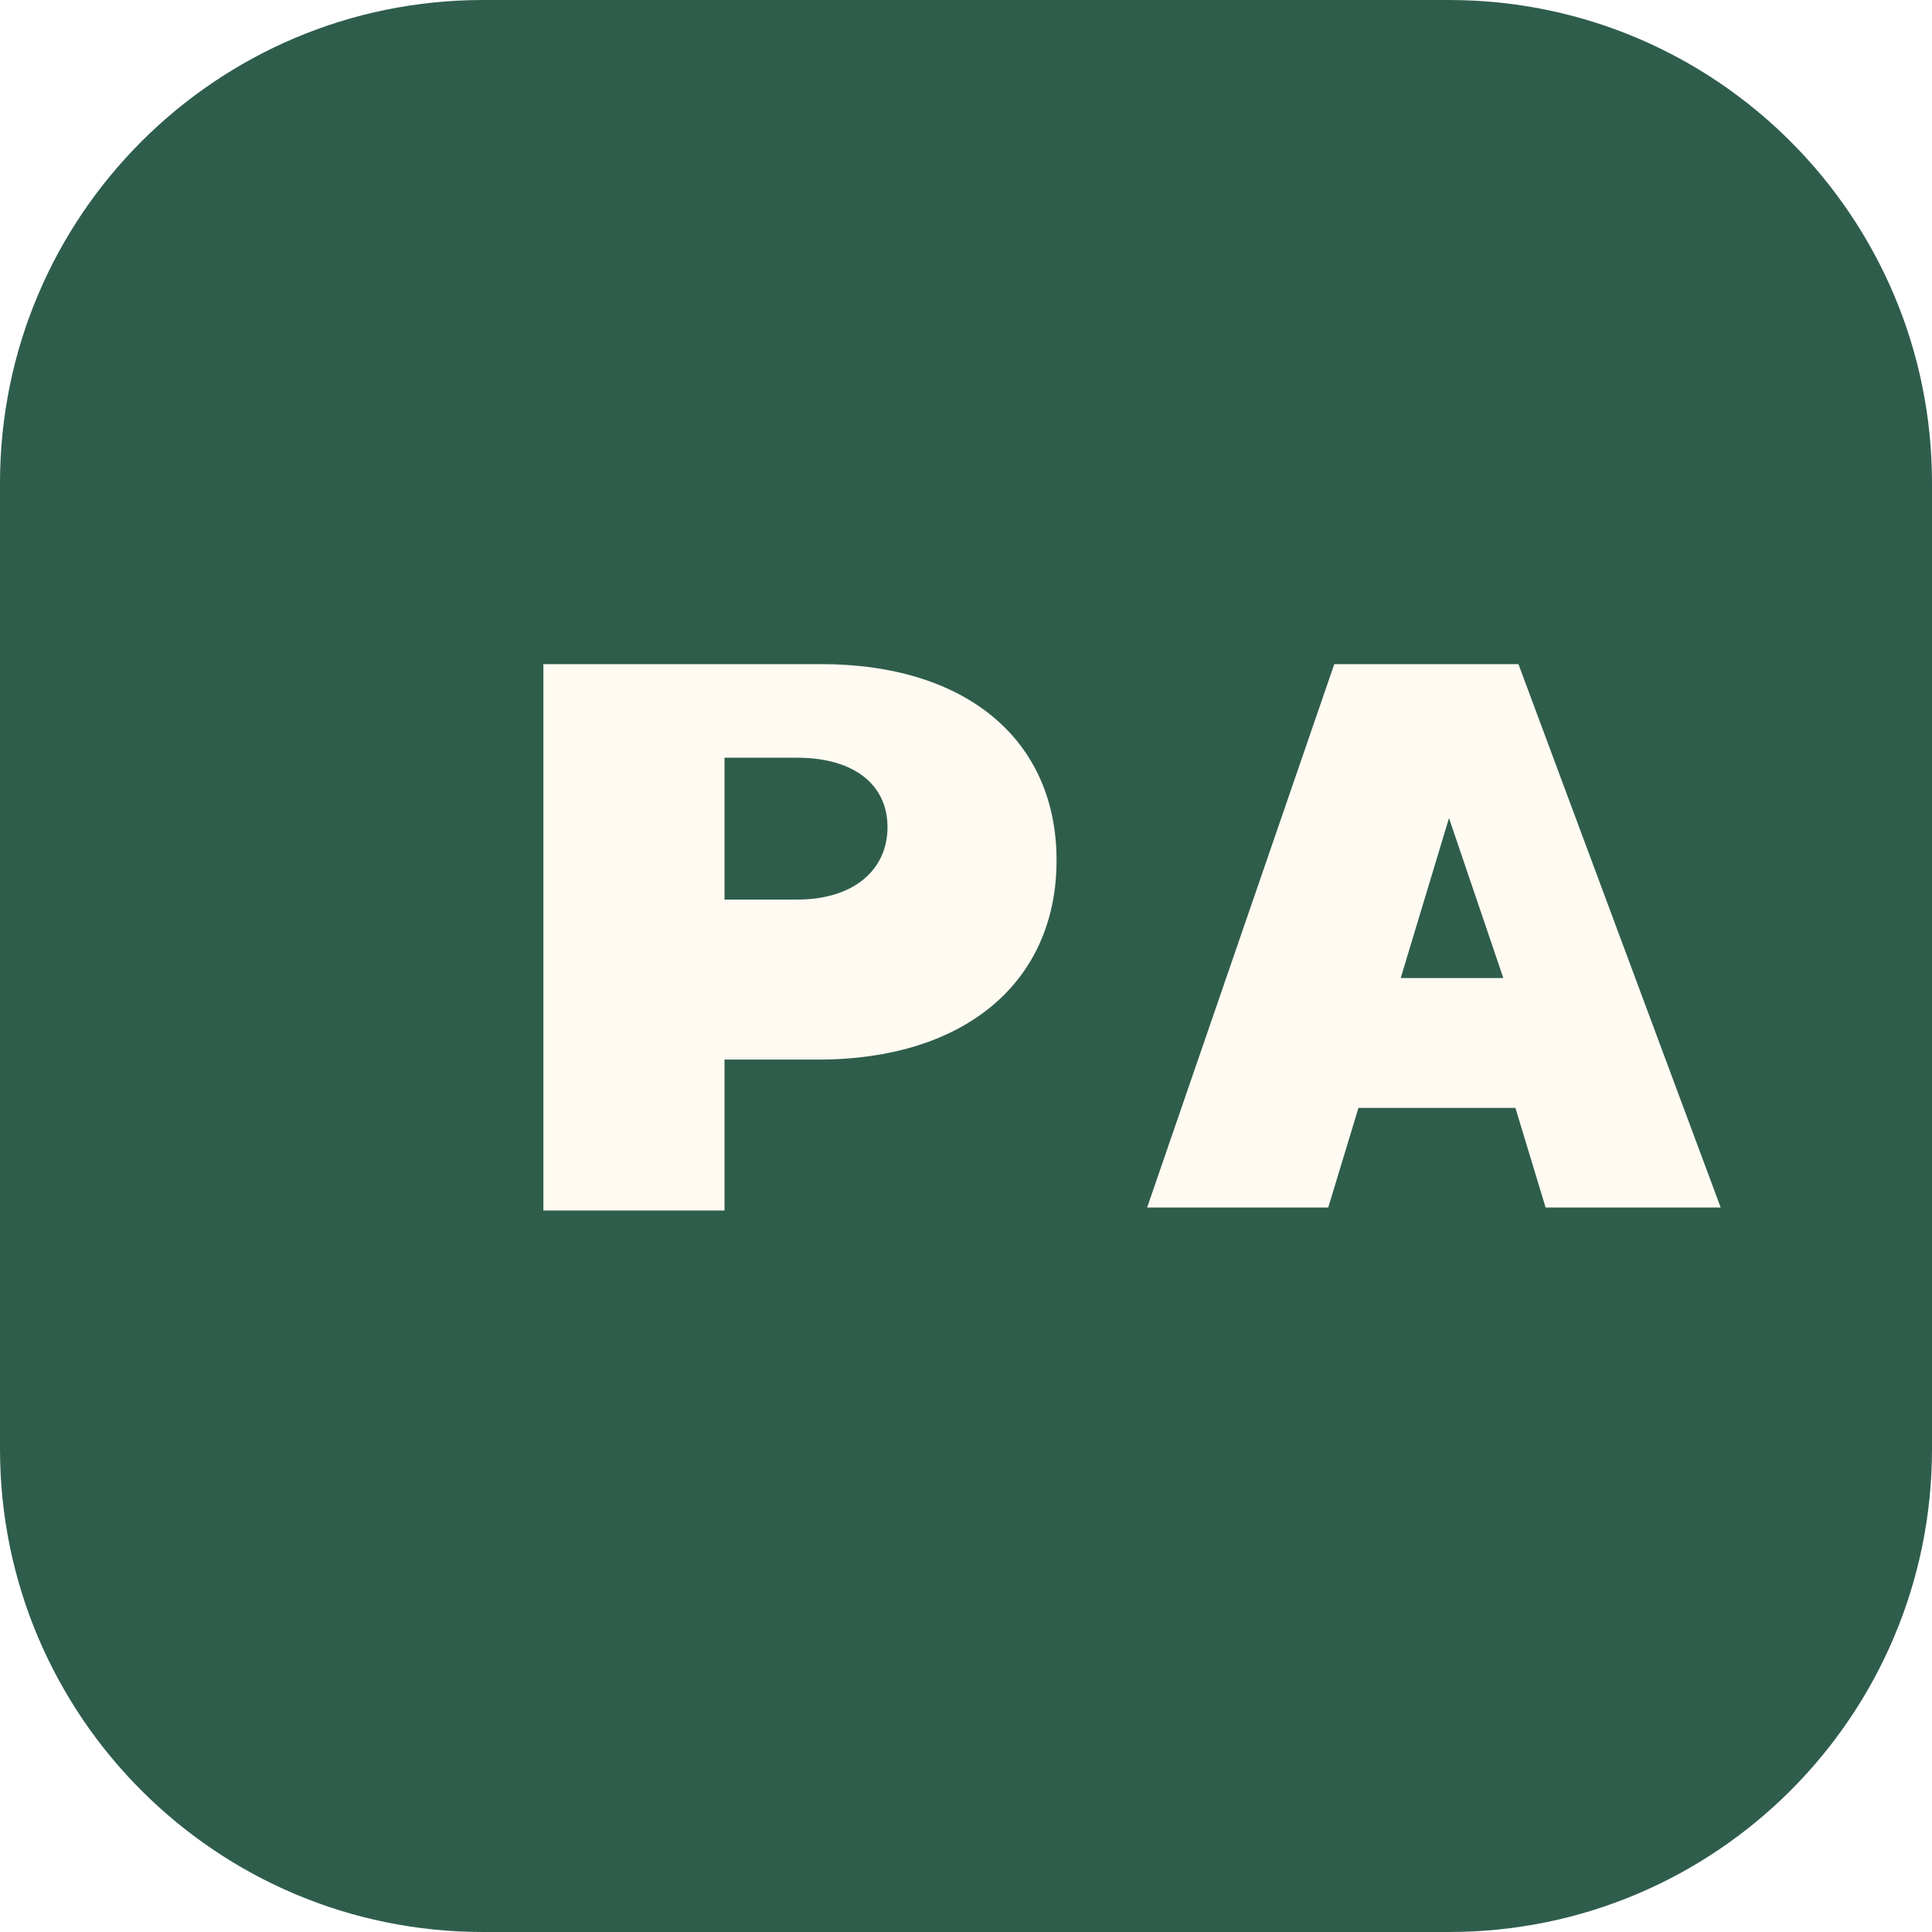
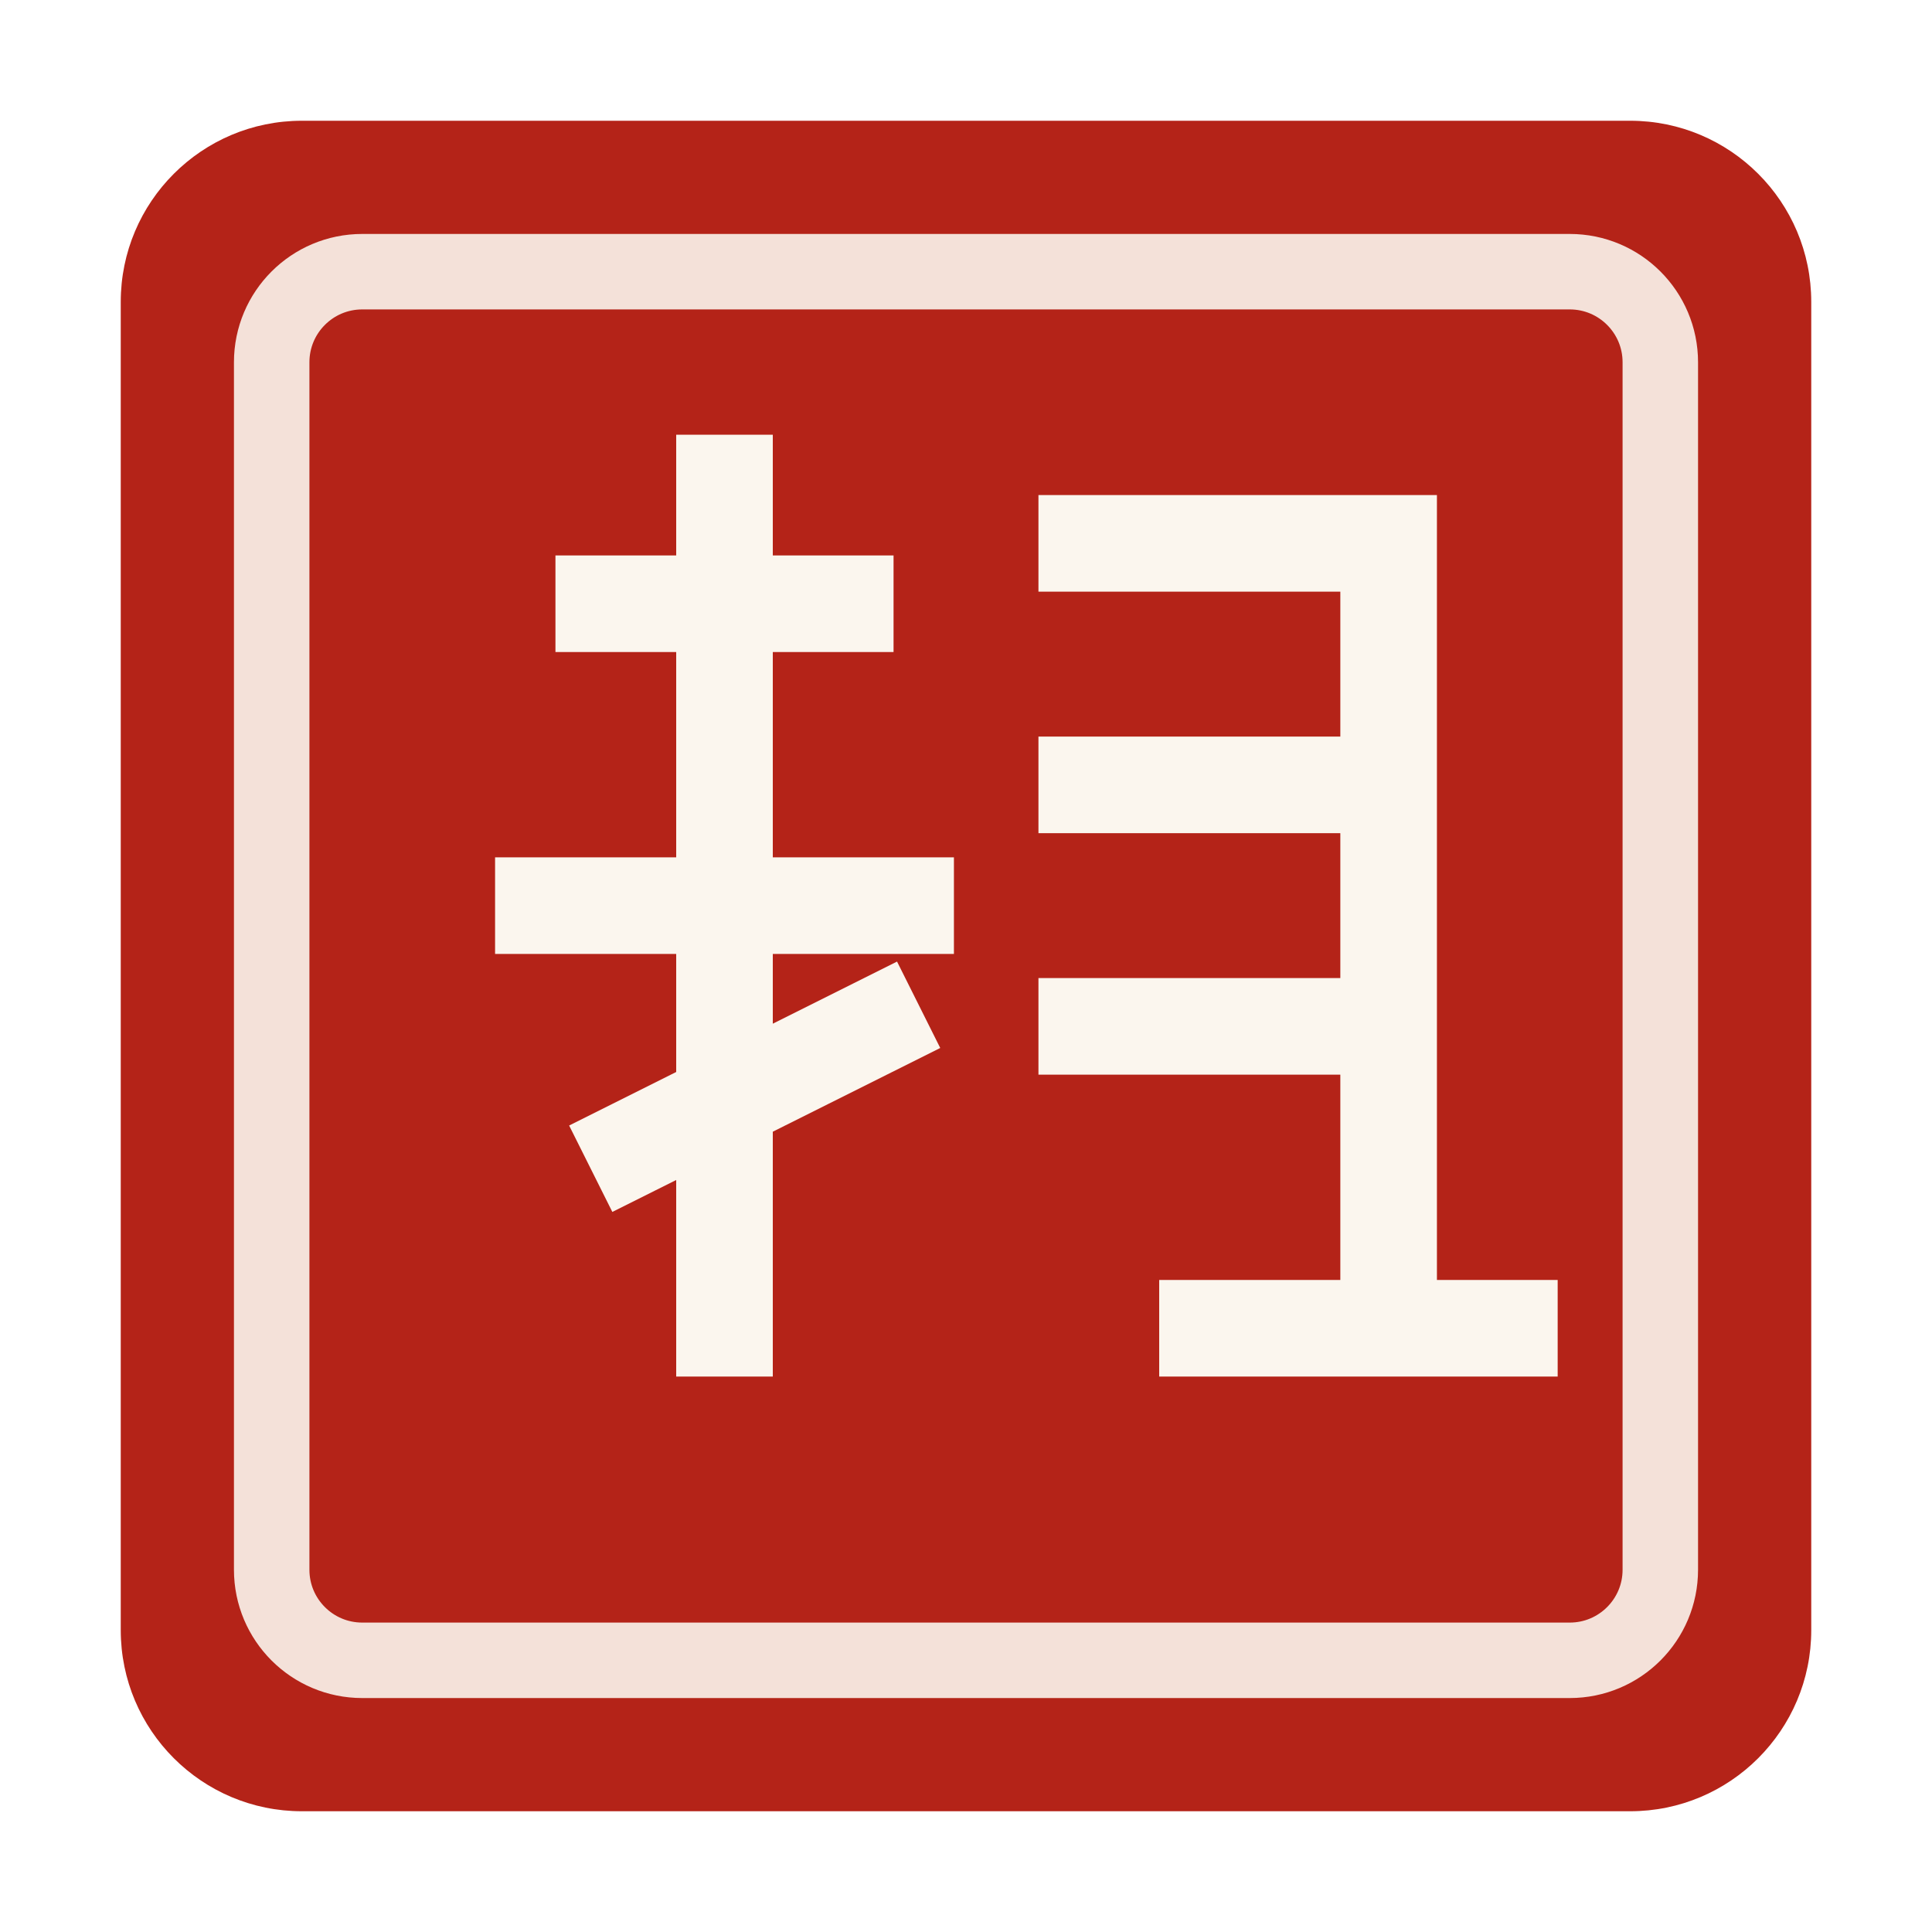
- <svg xmlns="http://www.w3.org/2000/svg" viewBox="0 0 64 64" fill="none">
-   <rect width="64" height="64" rx="16" fill="#2f5d4c" />
-   <path d="M18 40V22h9.2c4.8 0 7.8 2.5 7.8 6.5 0 4-3 6.6-7.9 6.6H24v5H18zm6-10.2h2.4c1.9 0 3-1 3-2.4s-1.1-2.3-3-2.3H24v4.7zM38 40l6.2-18h6.1L57 40h-5.8l-1-3.3h-5.2L44 40H38zm8.4-7.6h3.4L48 27.1l-1.6 5.3z" fill="#fffaf2" />
+ <svg xmlns="http://www.w3.org/2000/svg" viewBox="0 0 64 64">
+   <rect x="4" y="4" width="56" height="56" rx="6" fill="#b42318" />
+   <rect x="9" y="9" width="46" height="46" rx="3" fill="none" stroke="#fbf6ee" stroke-width="2.5" opacity=".9" />
+   <path d="M20 20h8M24 16v28M18 30h12M21 38l8-4M36 18h10v26M36 26h10M36 34h10M40 44h10" stroke="#fbf6ee" stroke-width="3.2" stroke-linecap="square" fill="none" />
</svg>
